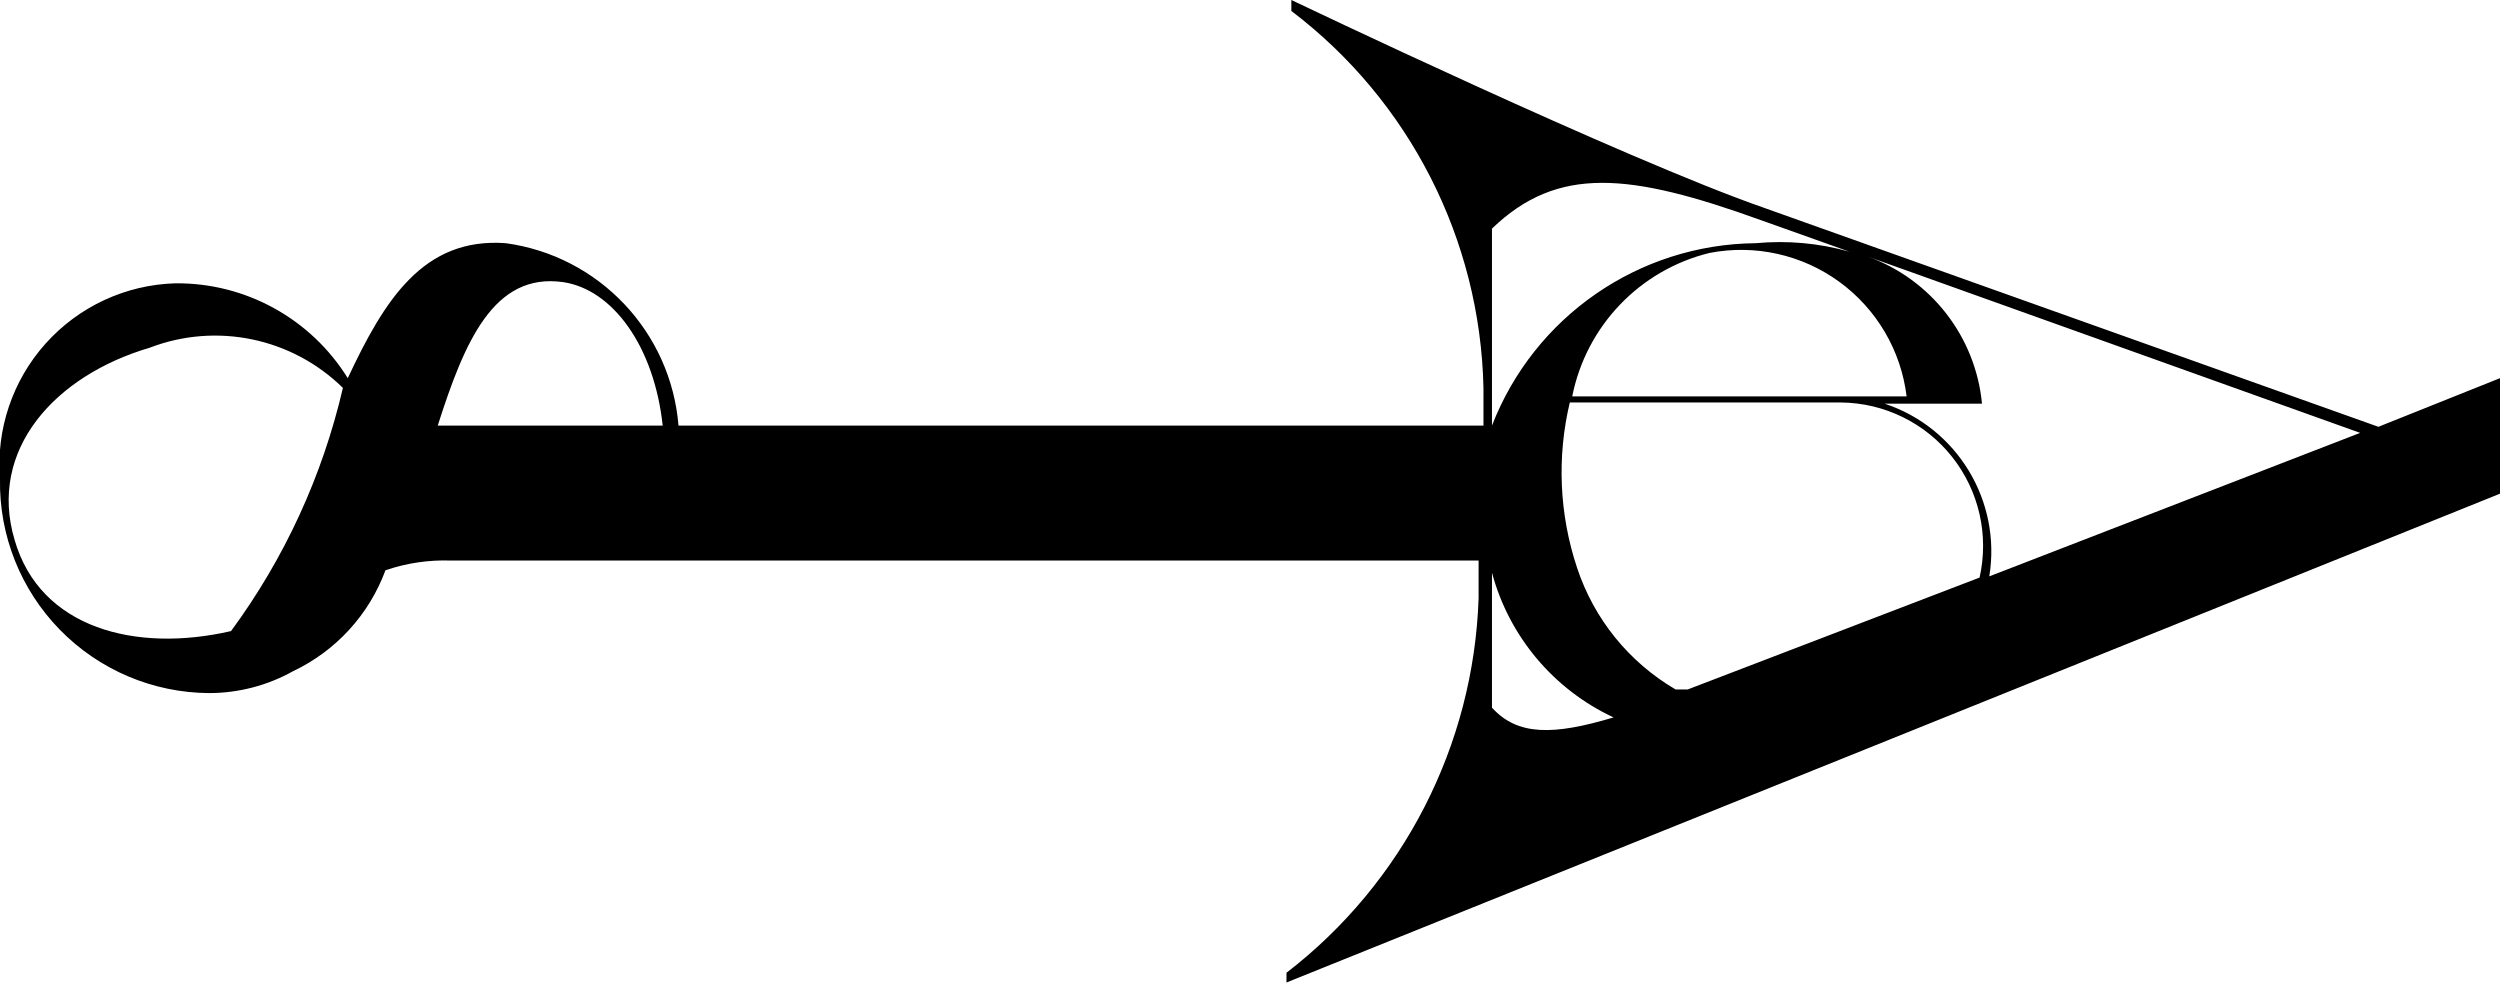
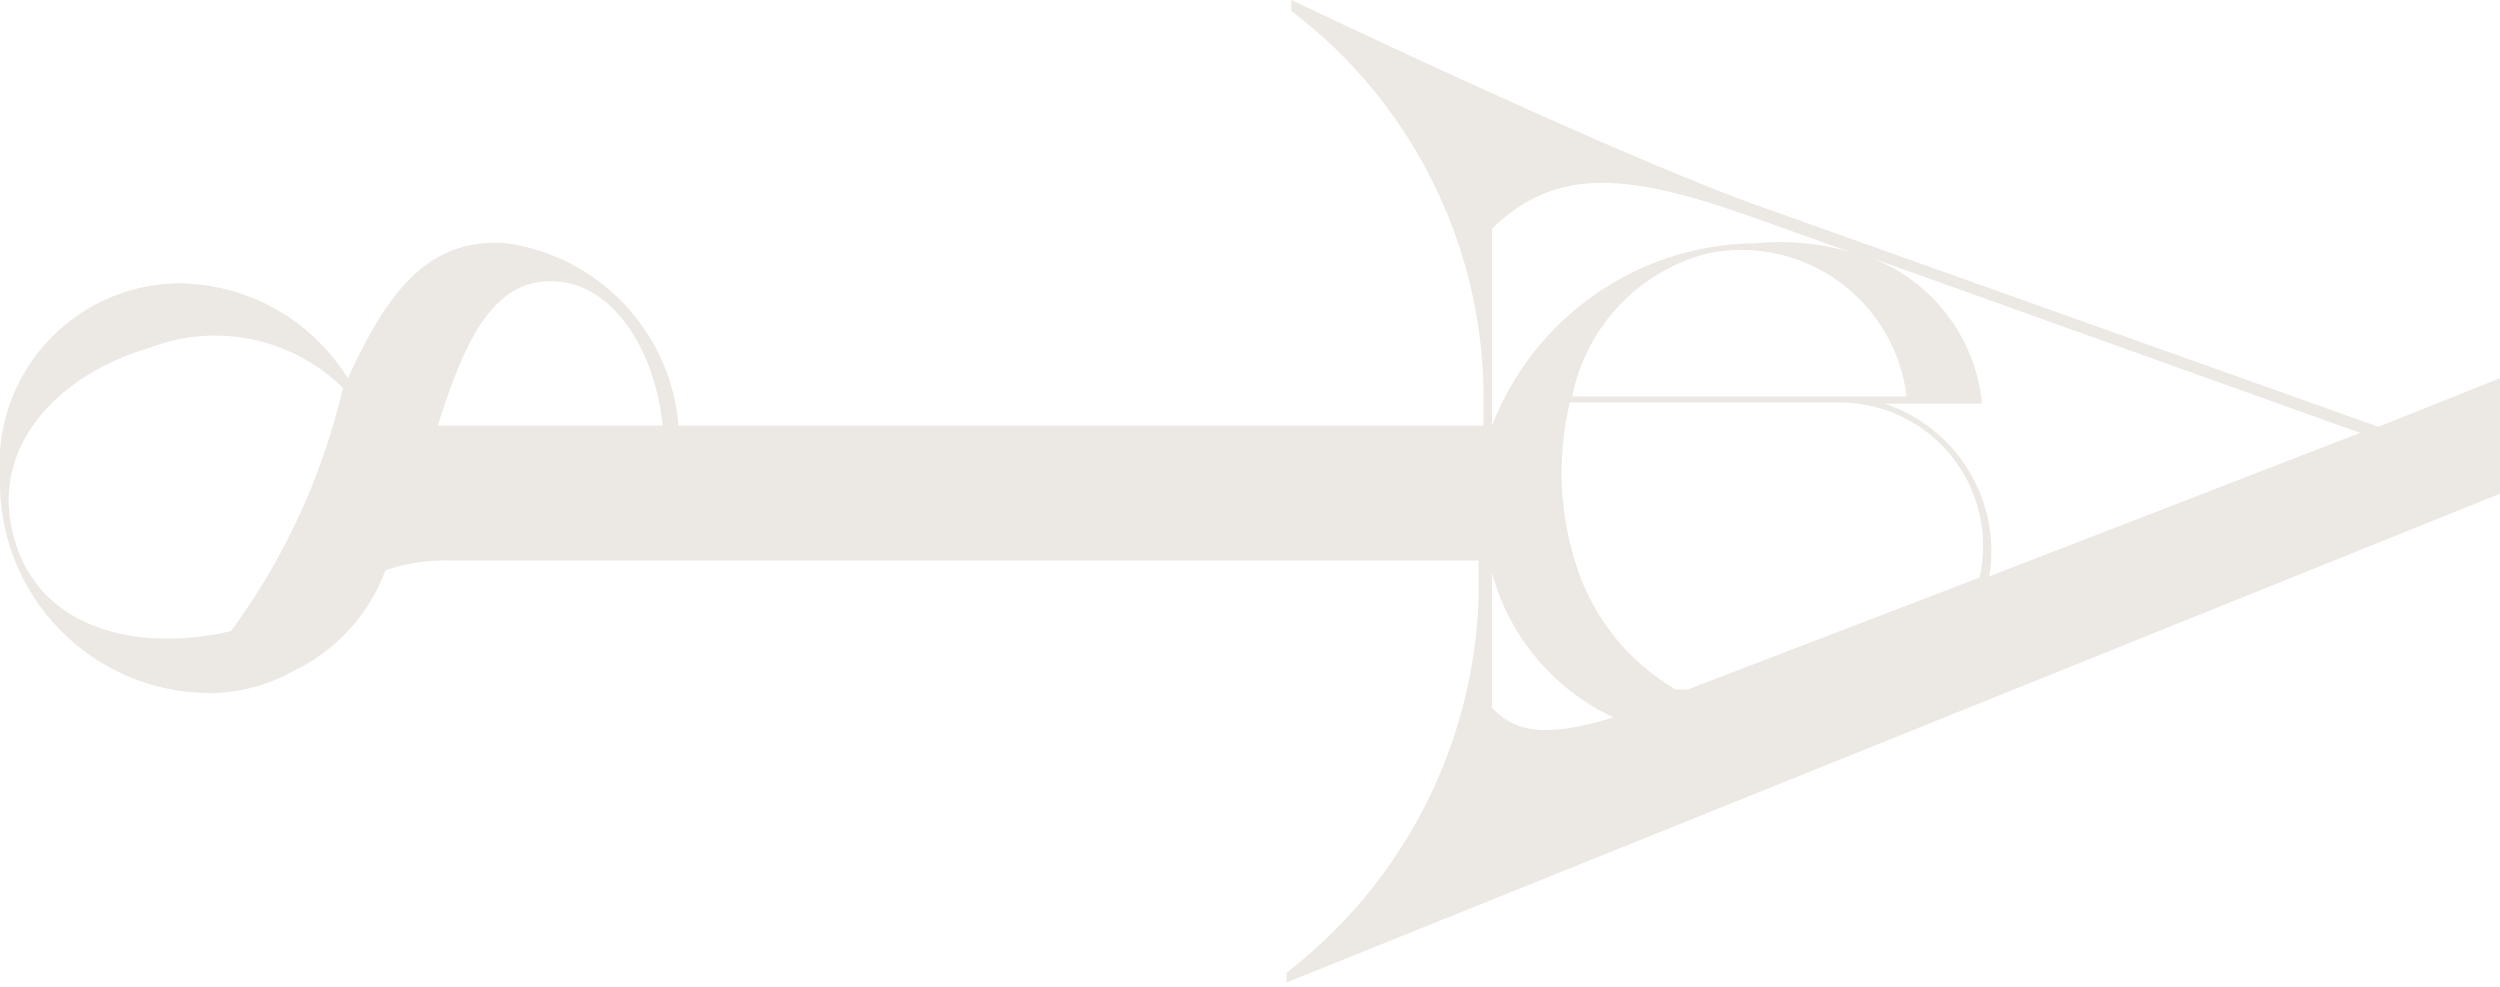
<svg xmlns="http://www.w3.org/2000/svg" viewBox="0 0 20.56 8.11">
-   <path d="M20.56,4.06V3.11l-1,.4-5.05-1.8C13.36,1.31,10.62,0,10.62,0l0,.09a4,4,0,0,1,1.58,3.1V3.5H5.58A1.65,1.65,0,0,0,4.16,2c-.68-.05-1,.47-1.3,1.11a1.65,1.65,0,0,0-1.42-.78A1.49,1.49,0,0,0,0,3.94,1.73,1.73,0,0,0,1.72,5.7a1.42,1.42,0,0,0,.69-.18,1.49,1.49,0,0,0,.76-.83,1.5,1.5,0,0,1,.54-.08h8.45v.31A4.06,4.06,0,0,1,10.58,8l0,.08Zm-7.65-.75h2.23a1.18,1.18,0,0,1,1.14,1.44h0l-2.4.92-.1,0a1.82,1.82,0,0,1-.81-1A2.48,2.48,0,0,1,12.91,3.31Zm6.5.25L16.36,4.74a1.28,1.28,0,0,0-.86-1.42h.8a1.43,1.43,0,0,0-.94-1.21Zm-3.73-.3-2.75,0a1.52,1.52,0,0,1,1.13-1.18A1.37,1.37,0,0,1,15.68,3.26ZM12.27,1.88h0c.54-.52,1.13-.46,2.21-.07l.73.26A2.11,2.11,0,0,0,14.44,2,2.35,2.35,0,0,0,12.27,3.5ZM.12,4.44C-.1,3.7.45,3.09,1.23,2.86a1.5,1.5,0,0,1,1.59.33v0a5.45,5.45,0,0,1-.92,2C1.12,5.37.33,5.17.12,4.44ZM4.63,2.32c.41.06.75.53.82,1.18H3.6C3.82,2.81,4.06,2.24,4.63,2.32Zm7.64,2.39a1.84,1.84,0,0,0,1,1.19c-.5.15-.79.15-1-.08h0Z" />
+   <path d="M20.56,4.06V3.11l-1,.4-5.05-1.8C13.36,1.31,10.62,0,10.62,0l0,.09a4,4,0,0,1,1.58,3.1V3.5H5.58A1.65,1.65,0,0,0,4.16,2c-.68-.05-1,.47-1.3,1.11a1.65,1.65,0,0,0-1.42-.78A1.49,1.49,0,0,0,0,3.94,1.73,1.73,0,0,0,1.72,5.7a1.42,1.42,0,0,0,.69-.18,1.49,1.49,0,0,0,.76-.83,1.5,1.5,0,0,1,.54-.08h8.45v.31A4.06,4.06,0,0,1,10.58,8l0,.08Zm-7.65-.75h2.23a1.18,1.18,0,0,1,1.14,1.44h0l-2.4.92-.1,0a1.82,1.82,0,0,1-.81-1A2.48,2.48,0,0,1,12.91,3.31Zm6.5.25L16.36,4.74a1.28,1.28,0,0,0-.86-1.42h.8a1.43,1.43,0,0,0-.94-1.21Zm-3.73-.3-2.75,0a1.52,1.52,0,0,1,1.13-1.18A1.37,1.37,0,0,1,15.68,3.26ZM12.27,1.88h0c.54-.52,1.13-.46,2.21-.07l.73.26A2.11,2.11,0,0,0,14.44,2,2.35,2.35,0,0,0,12.27,3.5ZM.12,4.44C-.1,3.7.45,3.09,1.23,2.86a1.5,1.5,0,0,1,1.59.33v0a5.45,5.45,0,0,1-.92,2C1.12,5.37.33,5.17.12,4.44ZM4.63,2.32c.41.06.75.53.82,1.18H3.6C3.82,2.81,4.06,2.24,4.63,2.32Zm7.64,2.39a1.84,1.84,0,0,0,1,1.19c-.5.15-.79.15-1-.08h0Z" fill="#ECE9E5" />
</svg>
